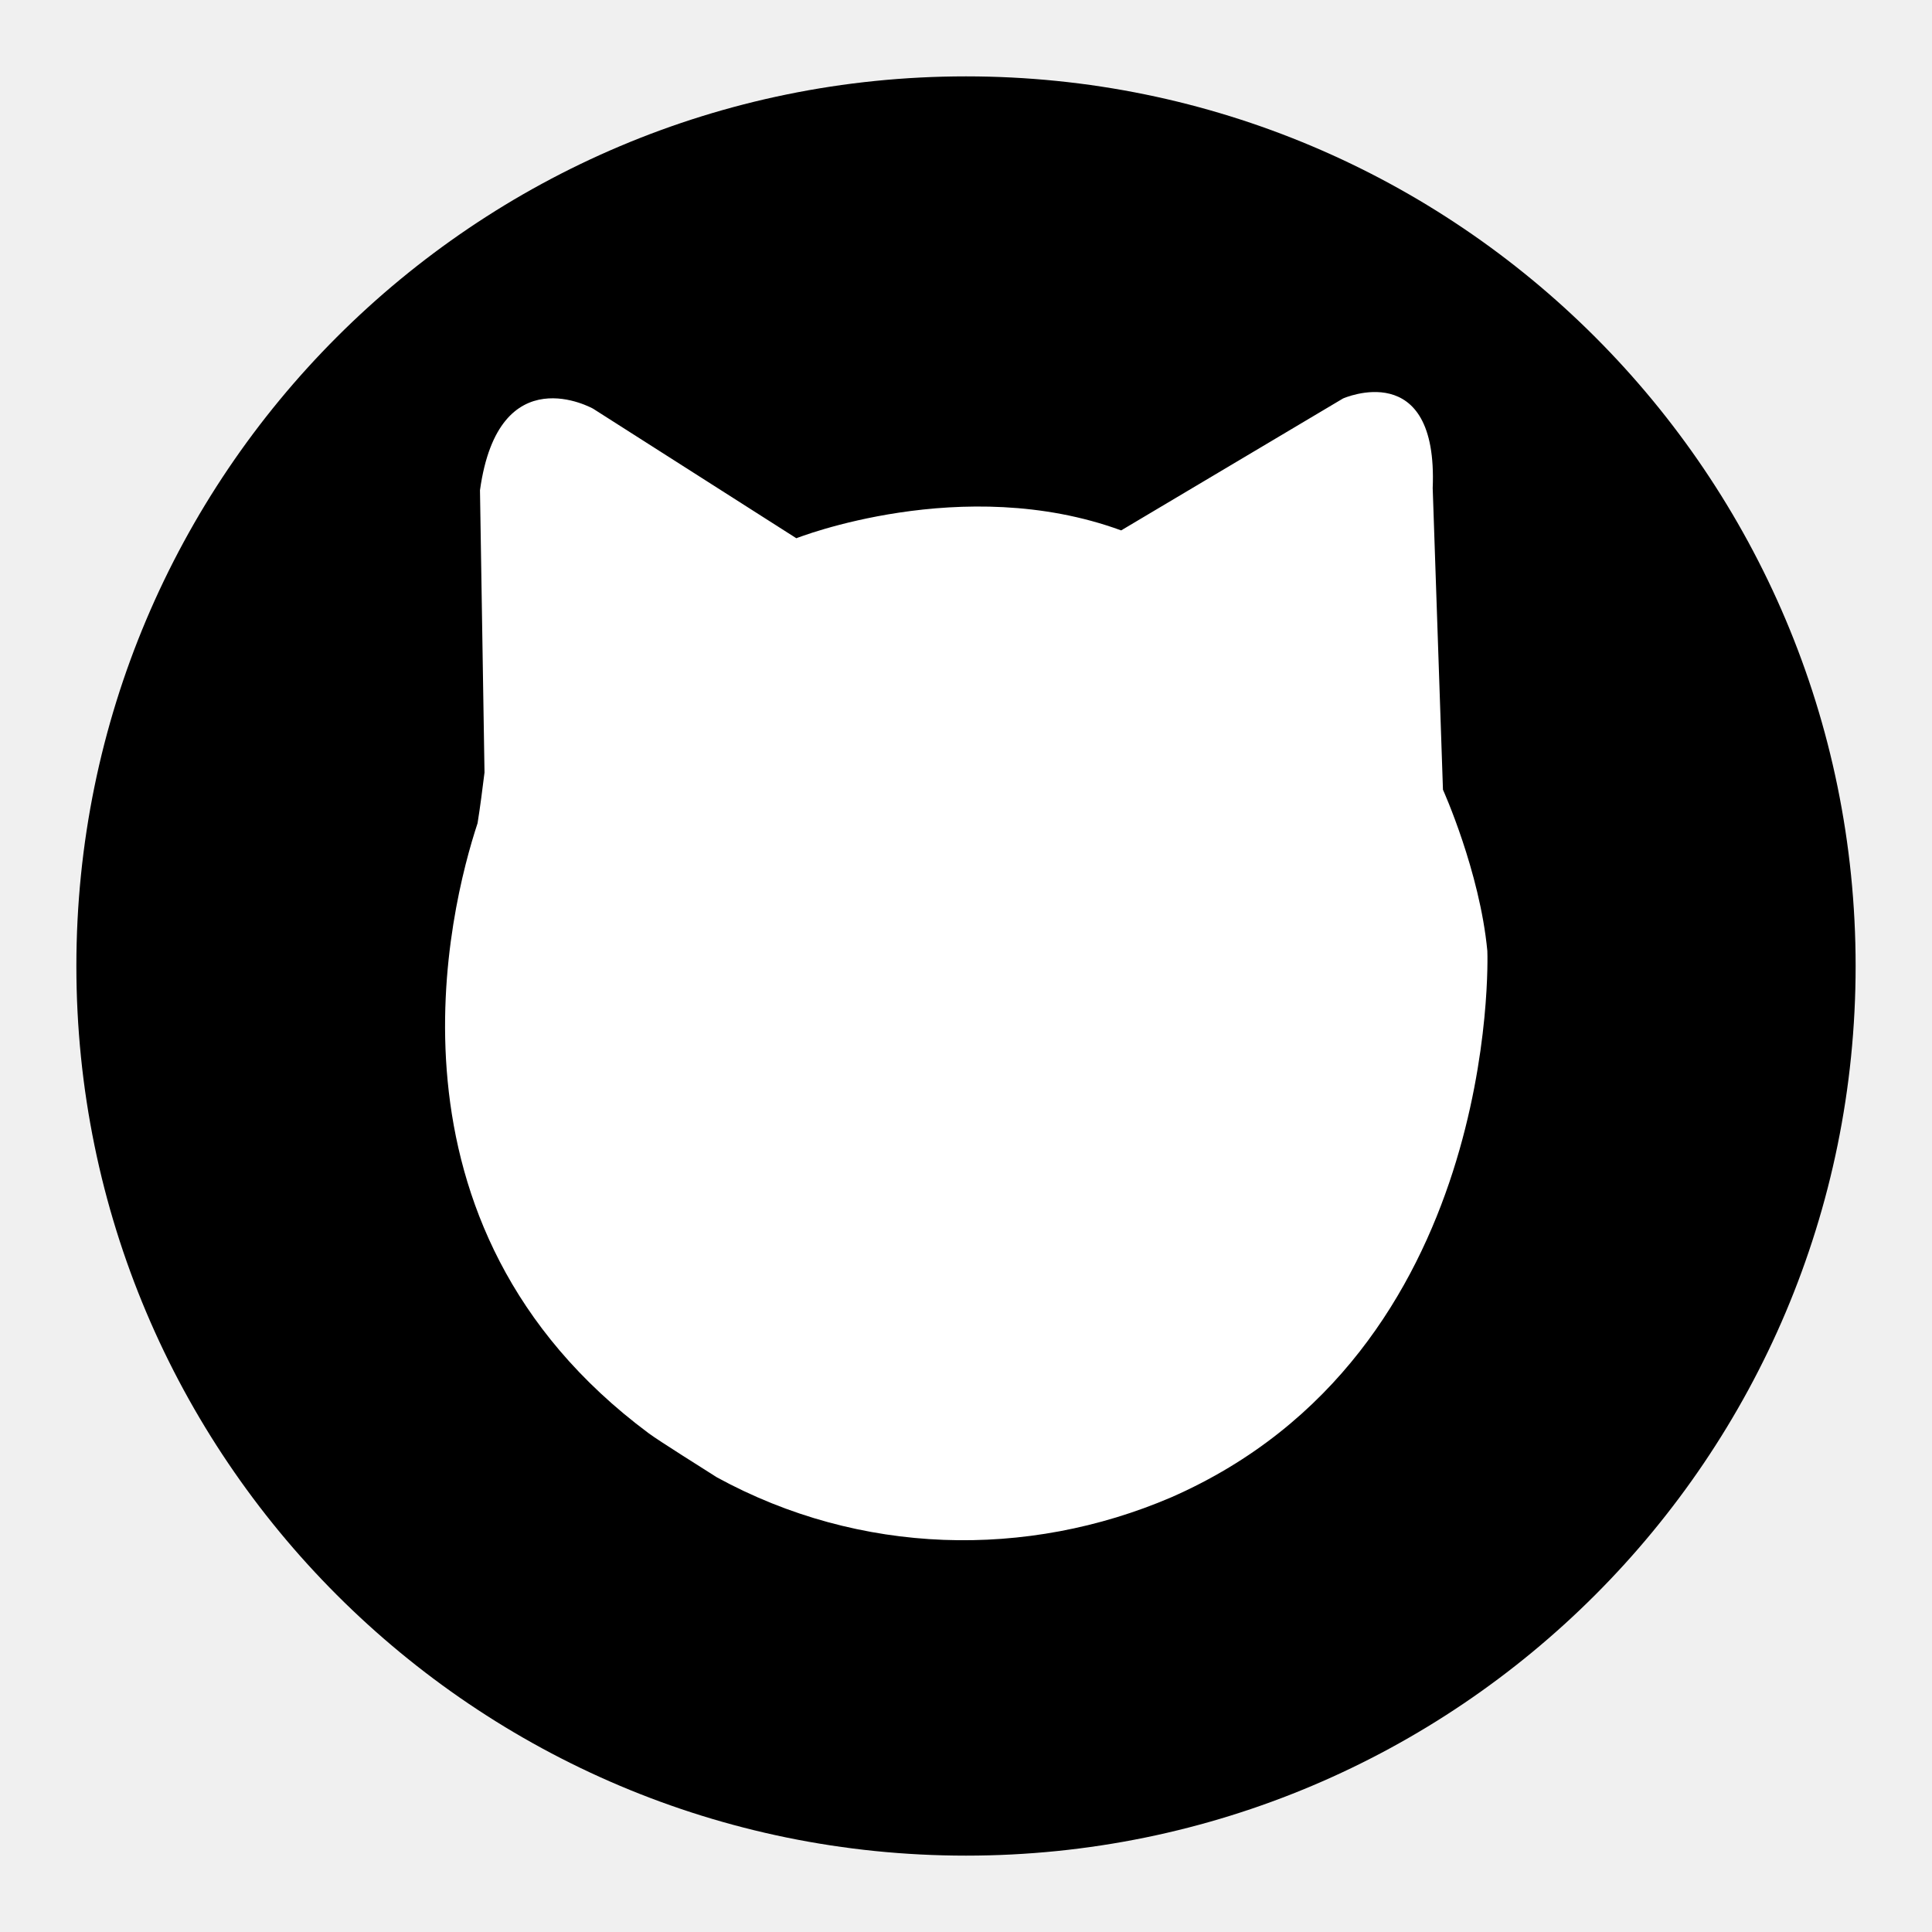
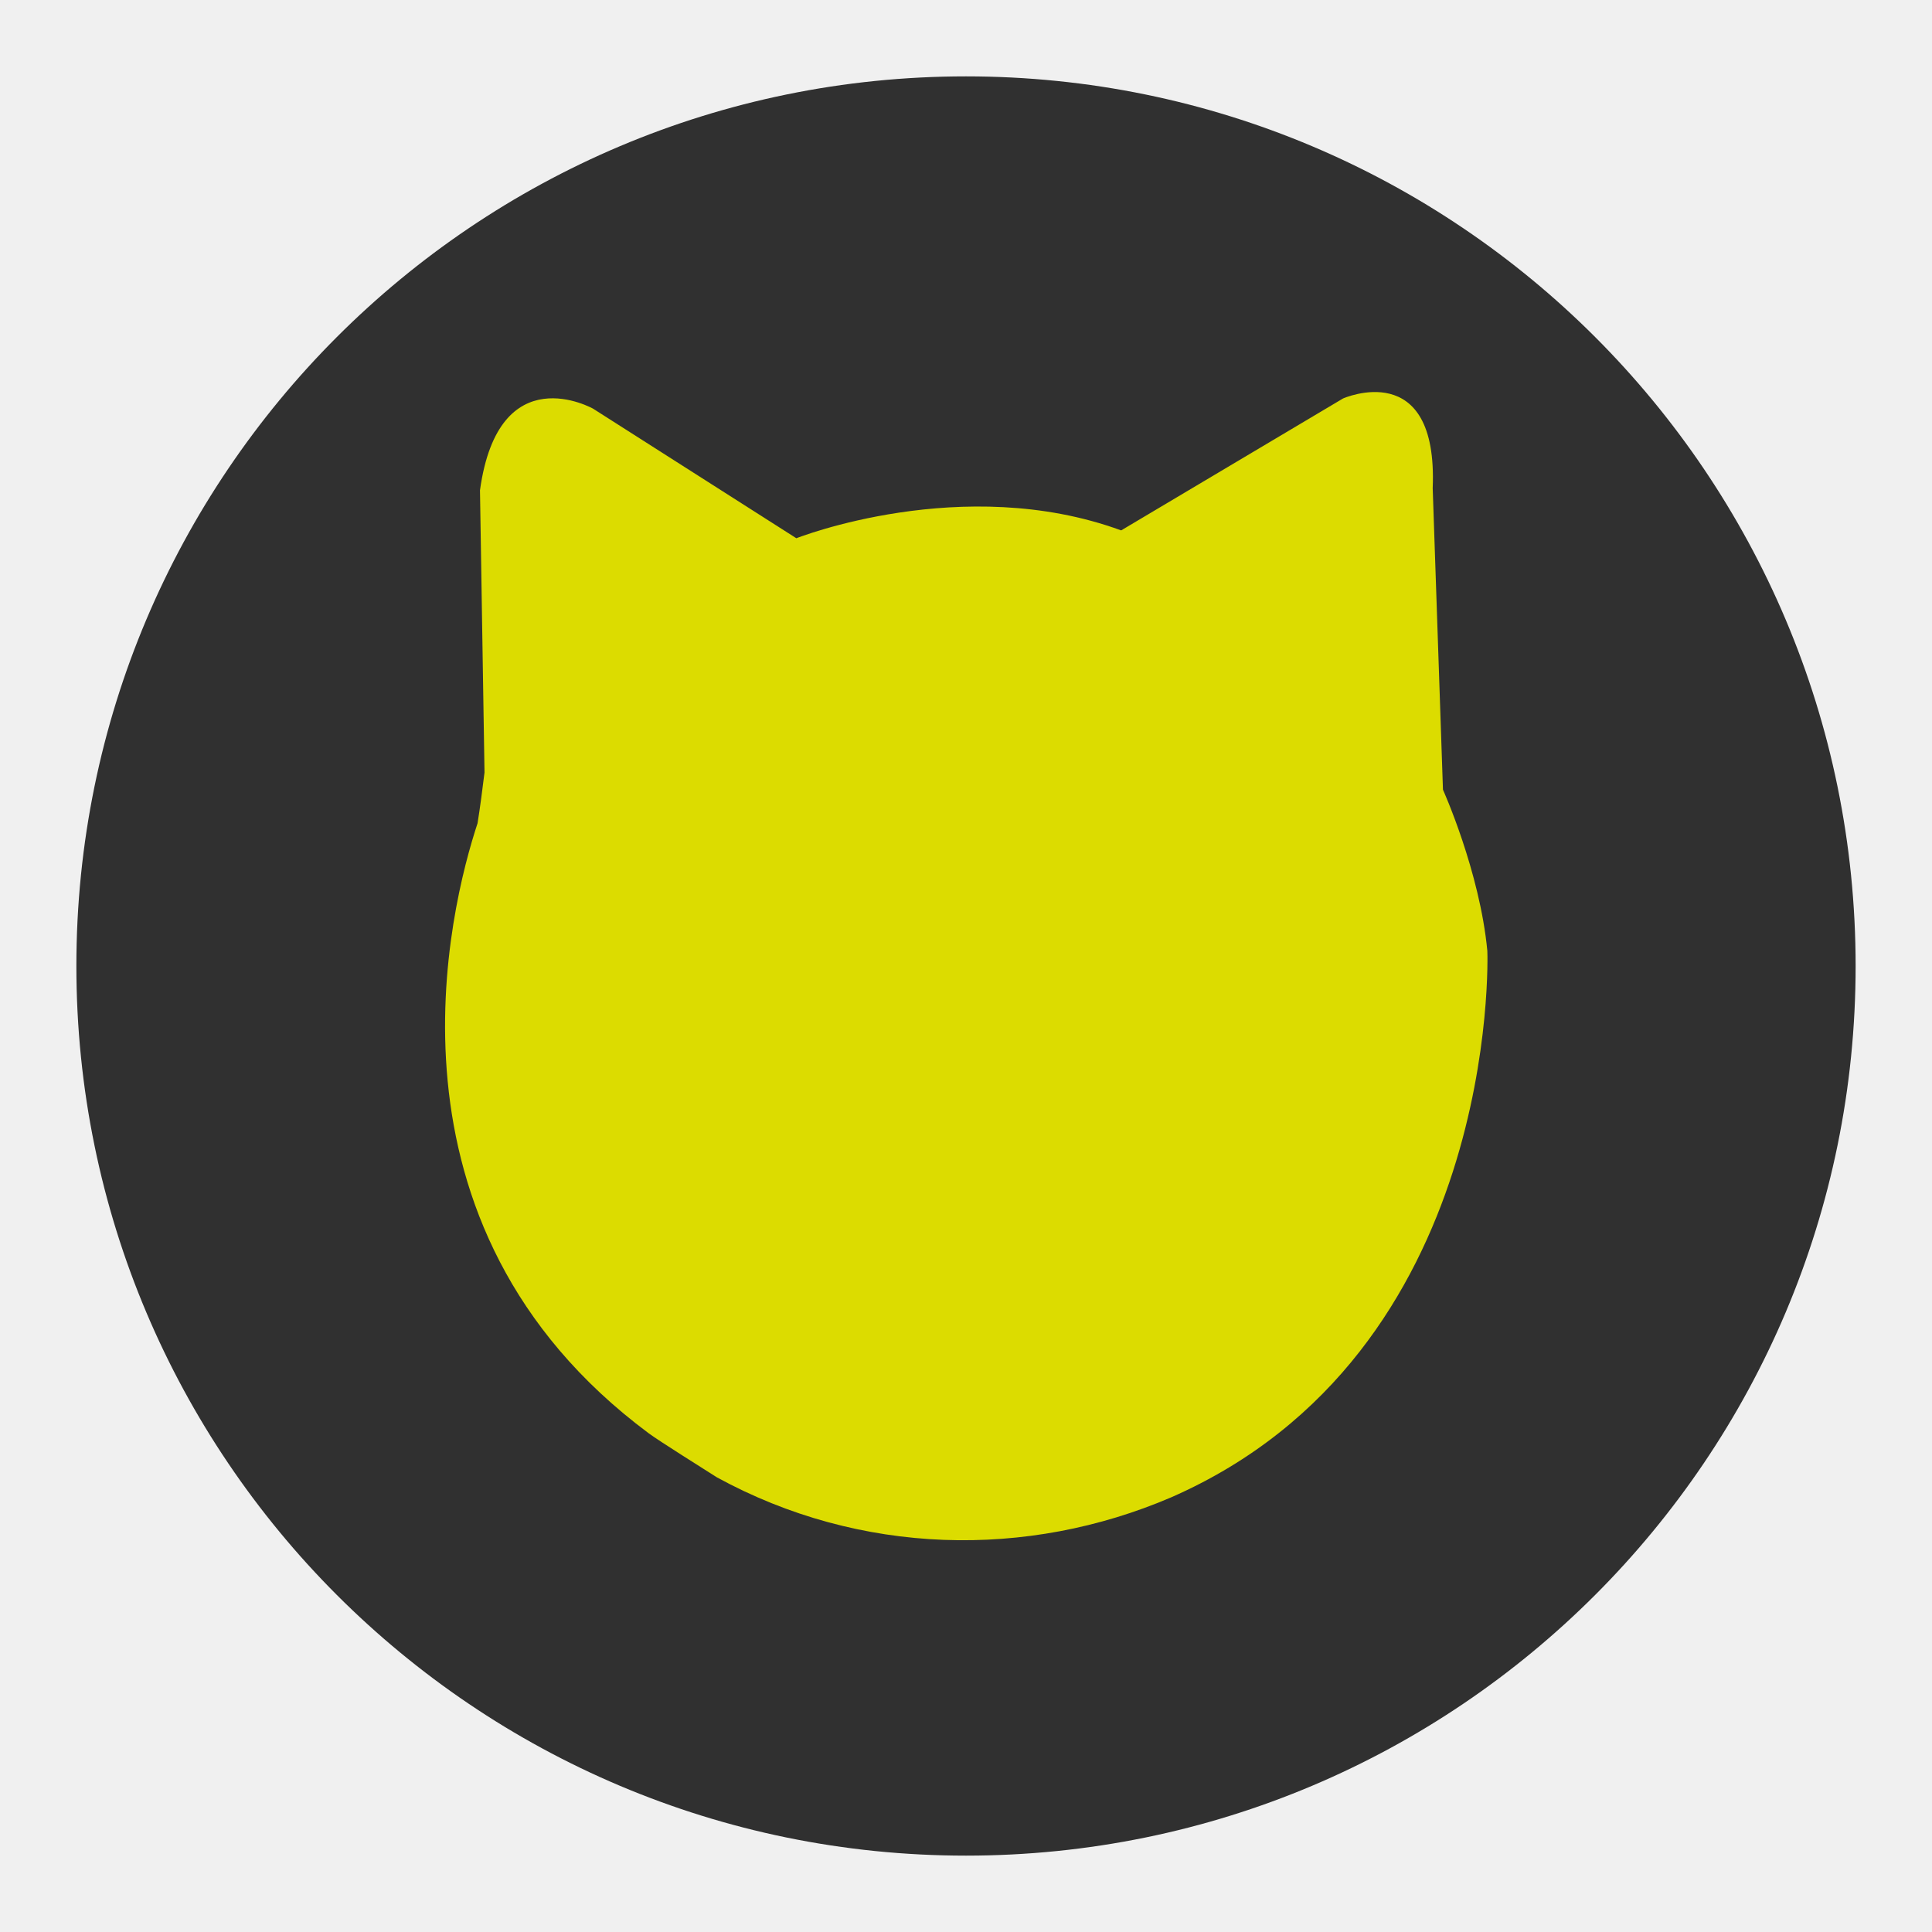
<svg xmlns="http://www.w3.org/2000/svg" version="1.1" id="Layer_1" x="0px" y="0px" viewBox="0 0 640 640" style="enable-background:new 0 0 640 640;" xml:space="preserve">
  <style type="text/css">
- 	.st0{fill:#FFFFFF;}
+ 	.st0{fill:#303030;}
+ 	.st1{fill:#DCDC00;}
</style>
  <g>
-     <circle cx="320" cy="320" r="294.7" />
-     <path class="st0" d="M474.6,161.7c1.8-43.7-29.7-29.7-29.7-29.7l-73.5,43.7c-52.5-19.2-107.6,2.6-107.6,2.6l-67.3-42.9   c0,0-31.3-17.7-37.5,27l1.5,93.5c-0.7,5.6-1.4,11.2-2.3,16.8c-9.1,27.6-36.2,133,56.7,202.1c3.5,2.6,18.7,12.1,22.6,14.6   c47.4,25.9,102.7,27.1,150.5,6.6c109-47.8,104.8-179.4,104.7-181c-2.5-26.4-14.7-53.4-14.7-53.4L474.6,161.7z" />
+     <circle class="st0" cx="320" cy="320" r="294.7" />
+     <path class="st1" d="M474.6,161.7c1.8-43.7-29.7-29.7-29.7-29.7l-73.5,43.7c-52.5-19.2-107.6,2.6-107.6,2.6l-67.3-42.9   c0,0-31.3-17.7-37.5,27l1.5,93.5c-0.7,5.6-1.4,11.2-2.3,16.8c-9.1,27.6-36.2,133,56.7,202.1c3.5,2.6,18.7,12.1,22.6,14.6   c47.4,25.9,102.7,27.1,150.5,6.6c109-47.8,104.8-179.4,104.7-181c-2.5-26.4-14.7-53.4-14.7-53.4L474.6,161.7z" />
  </g>
</svg>
